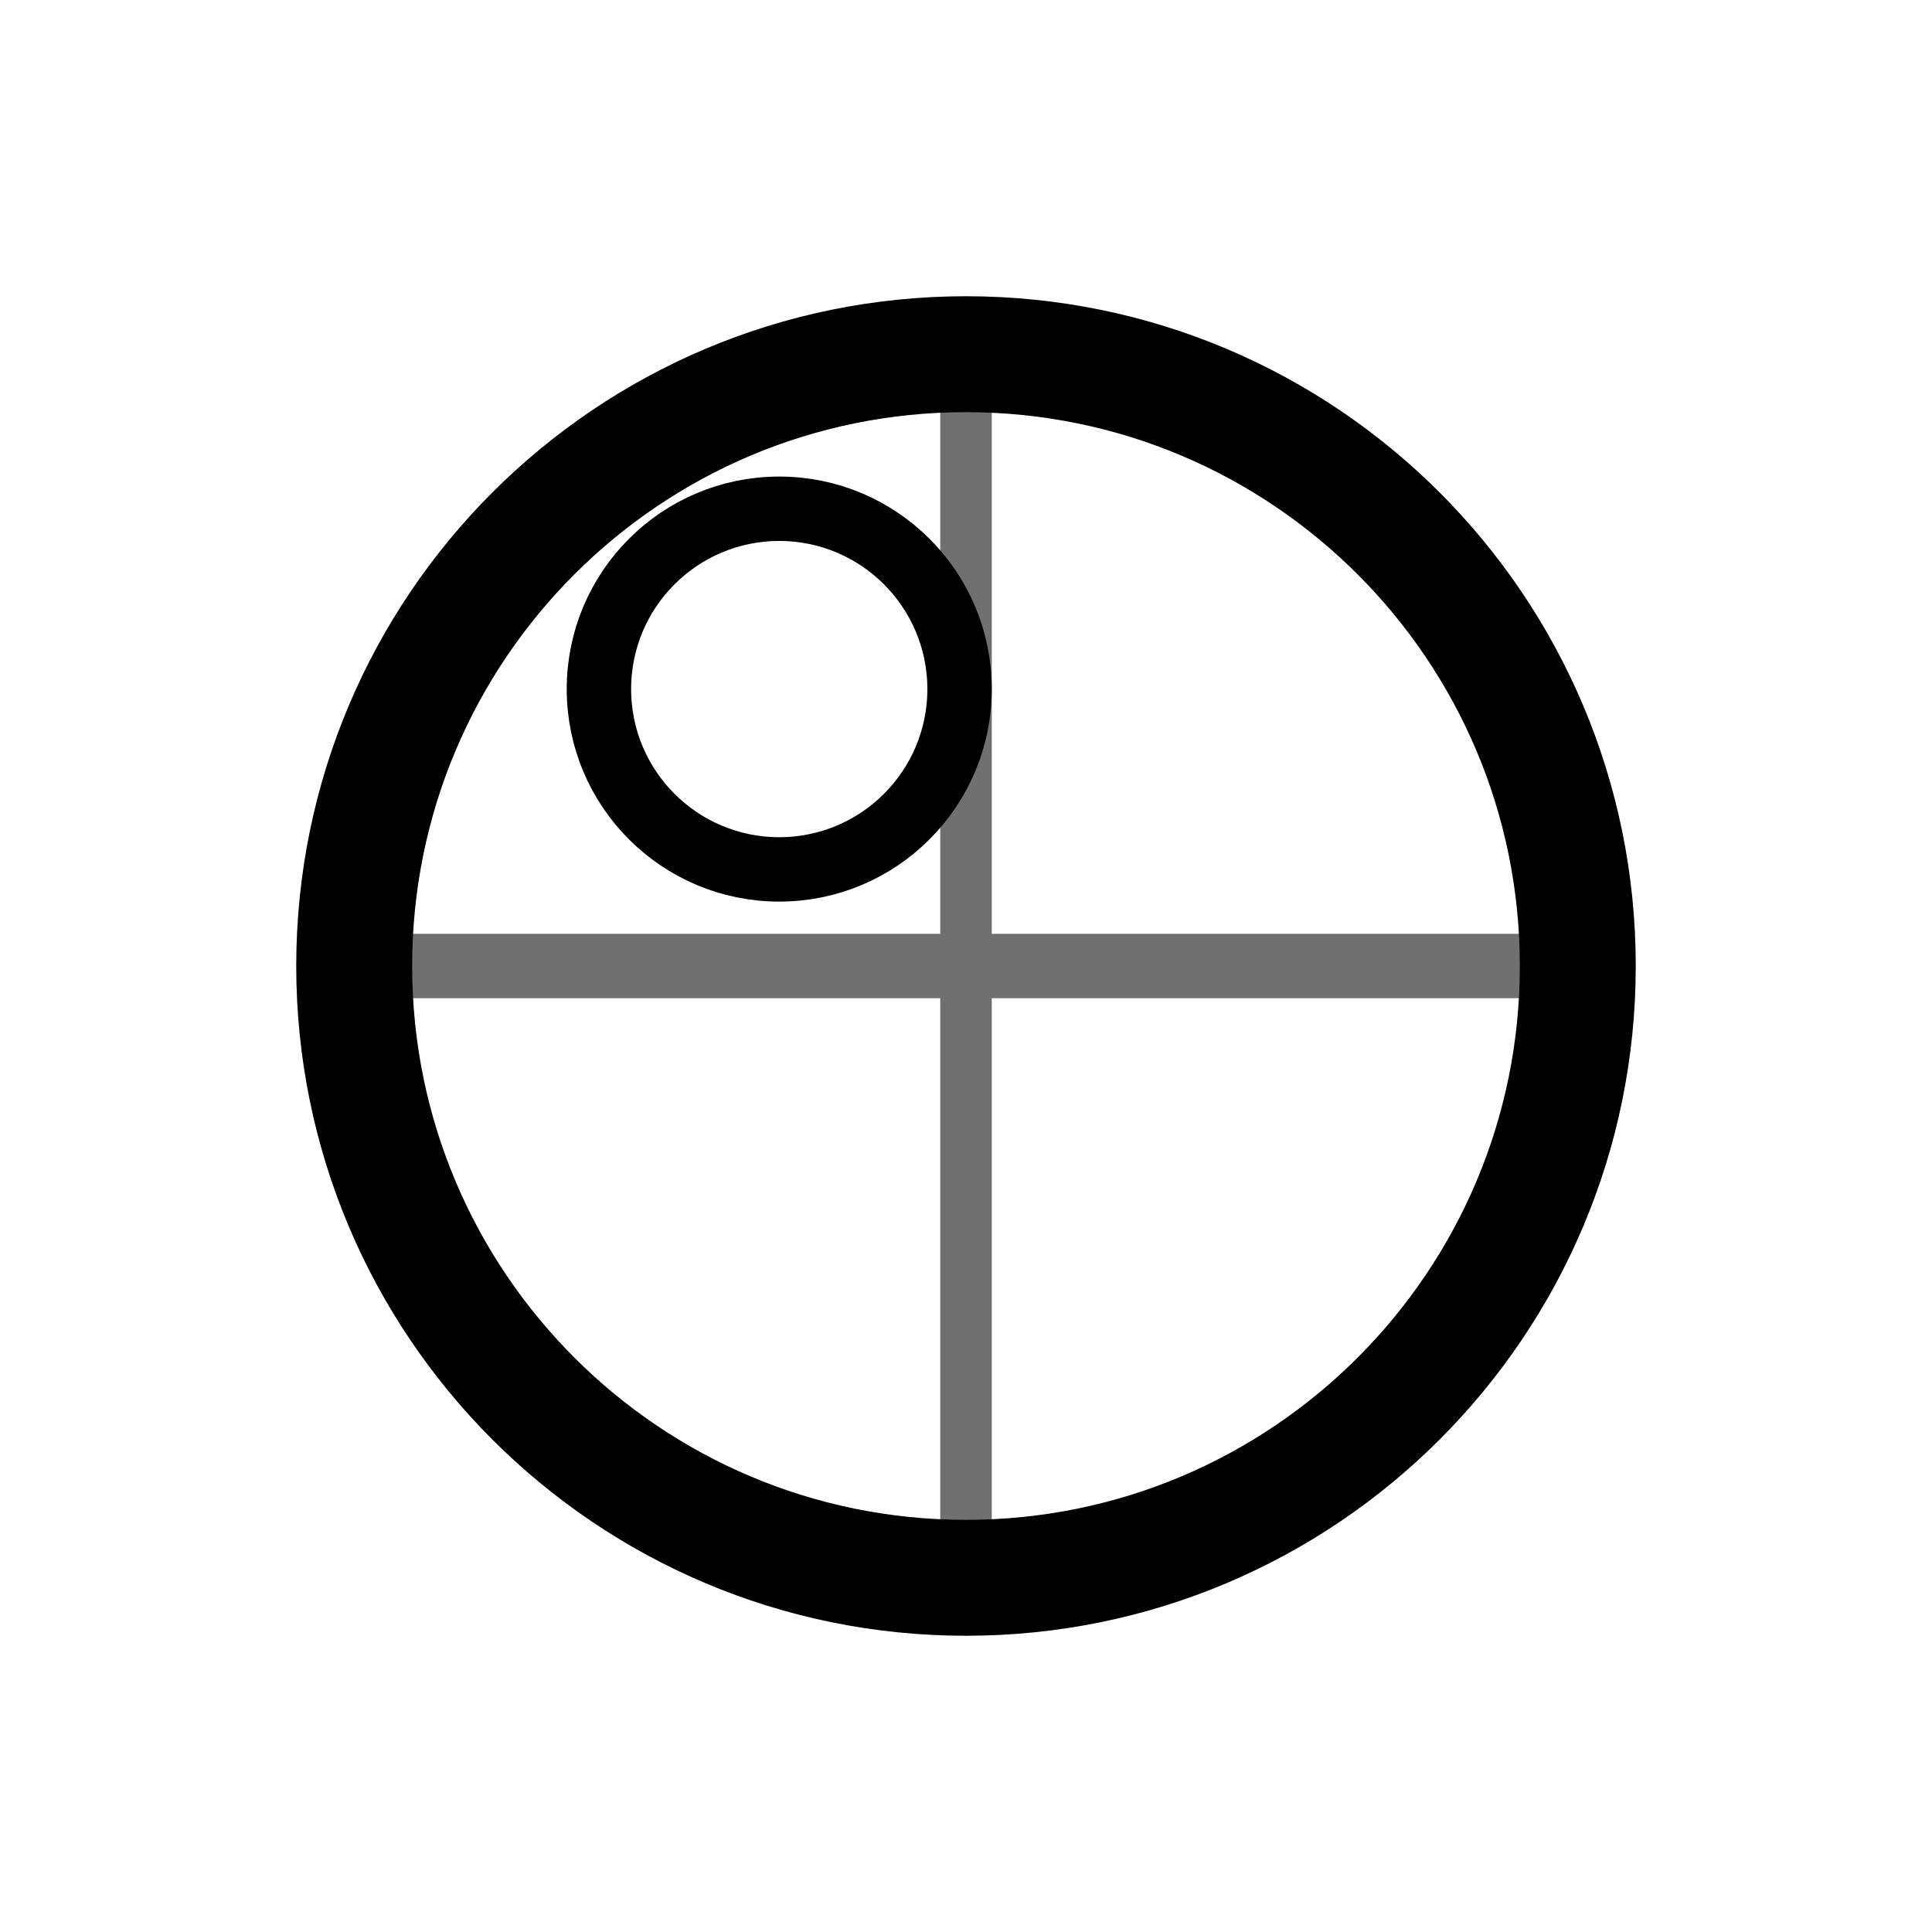
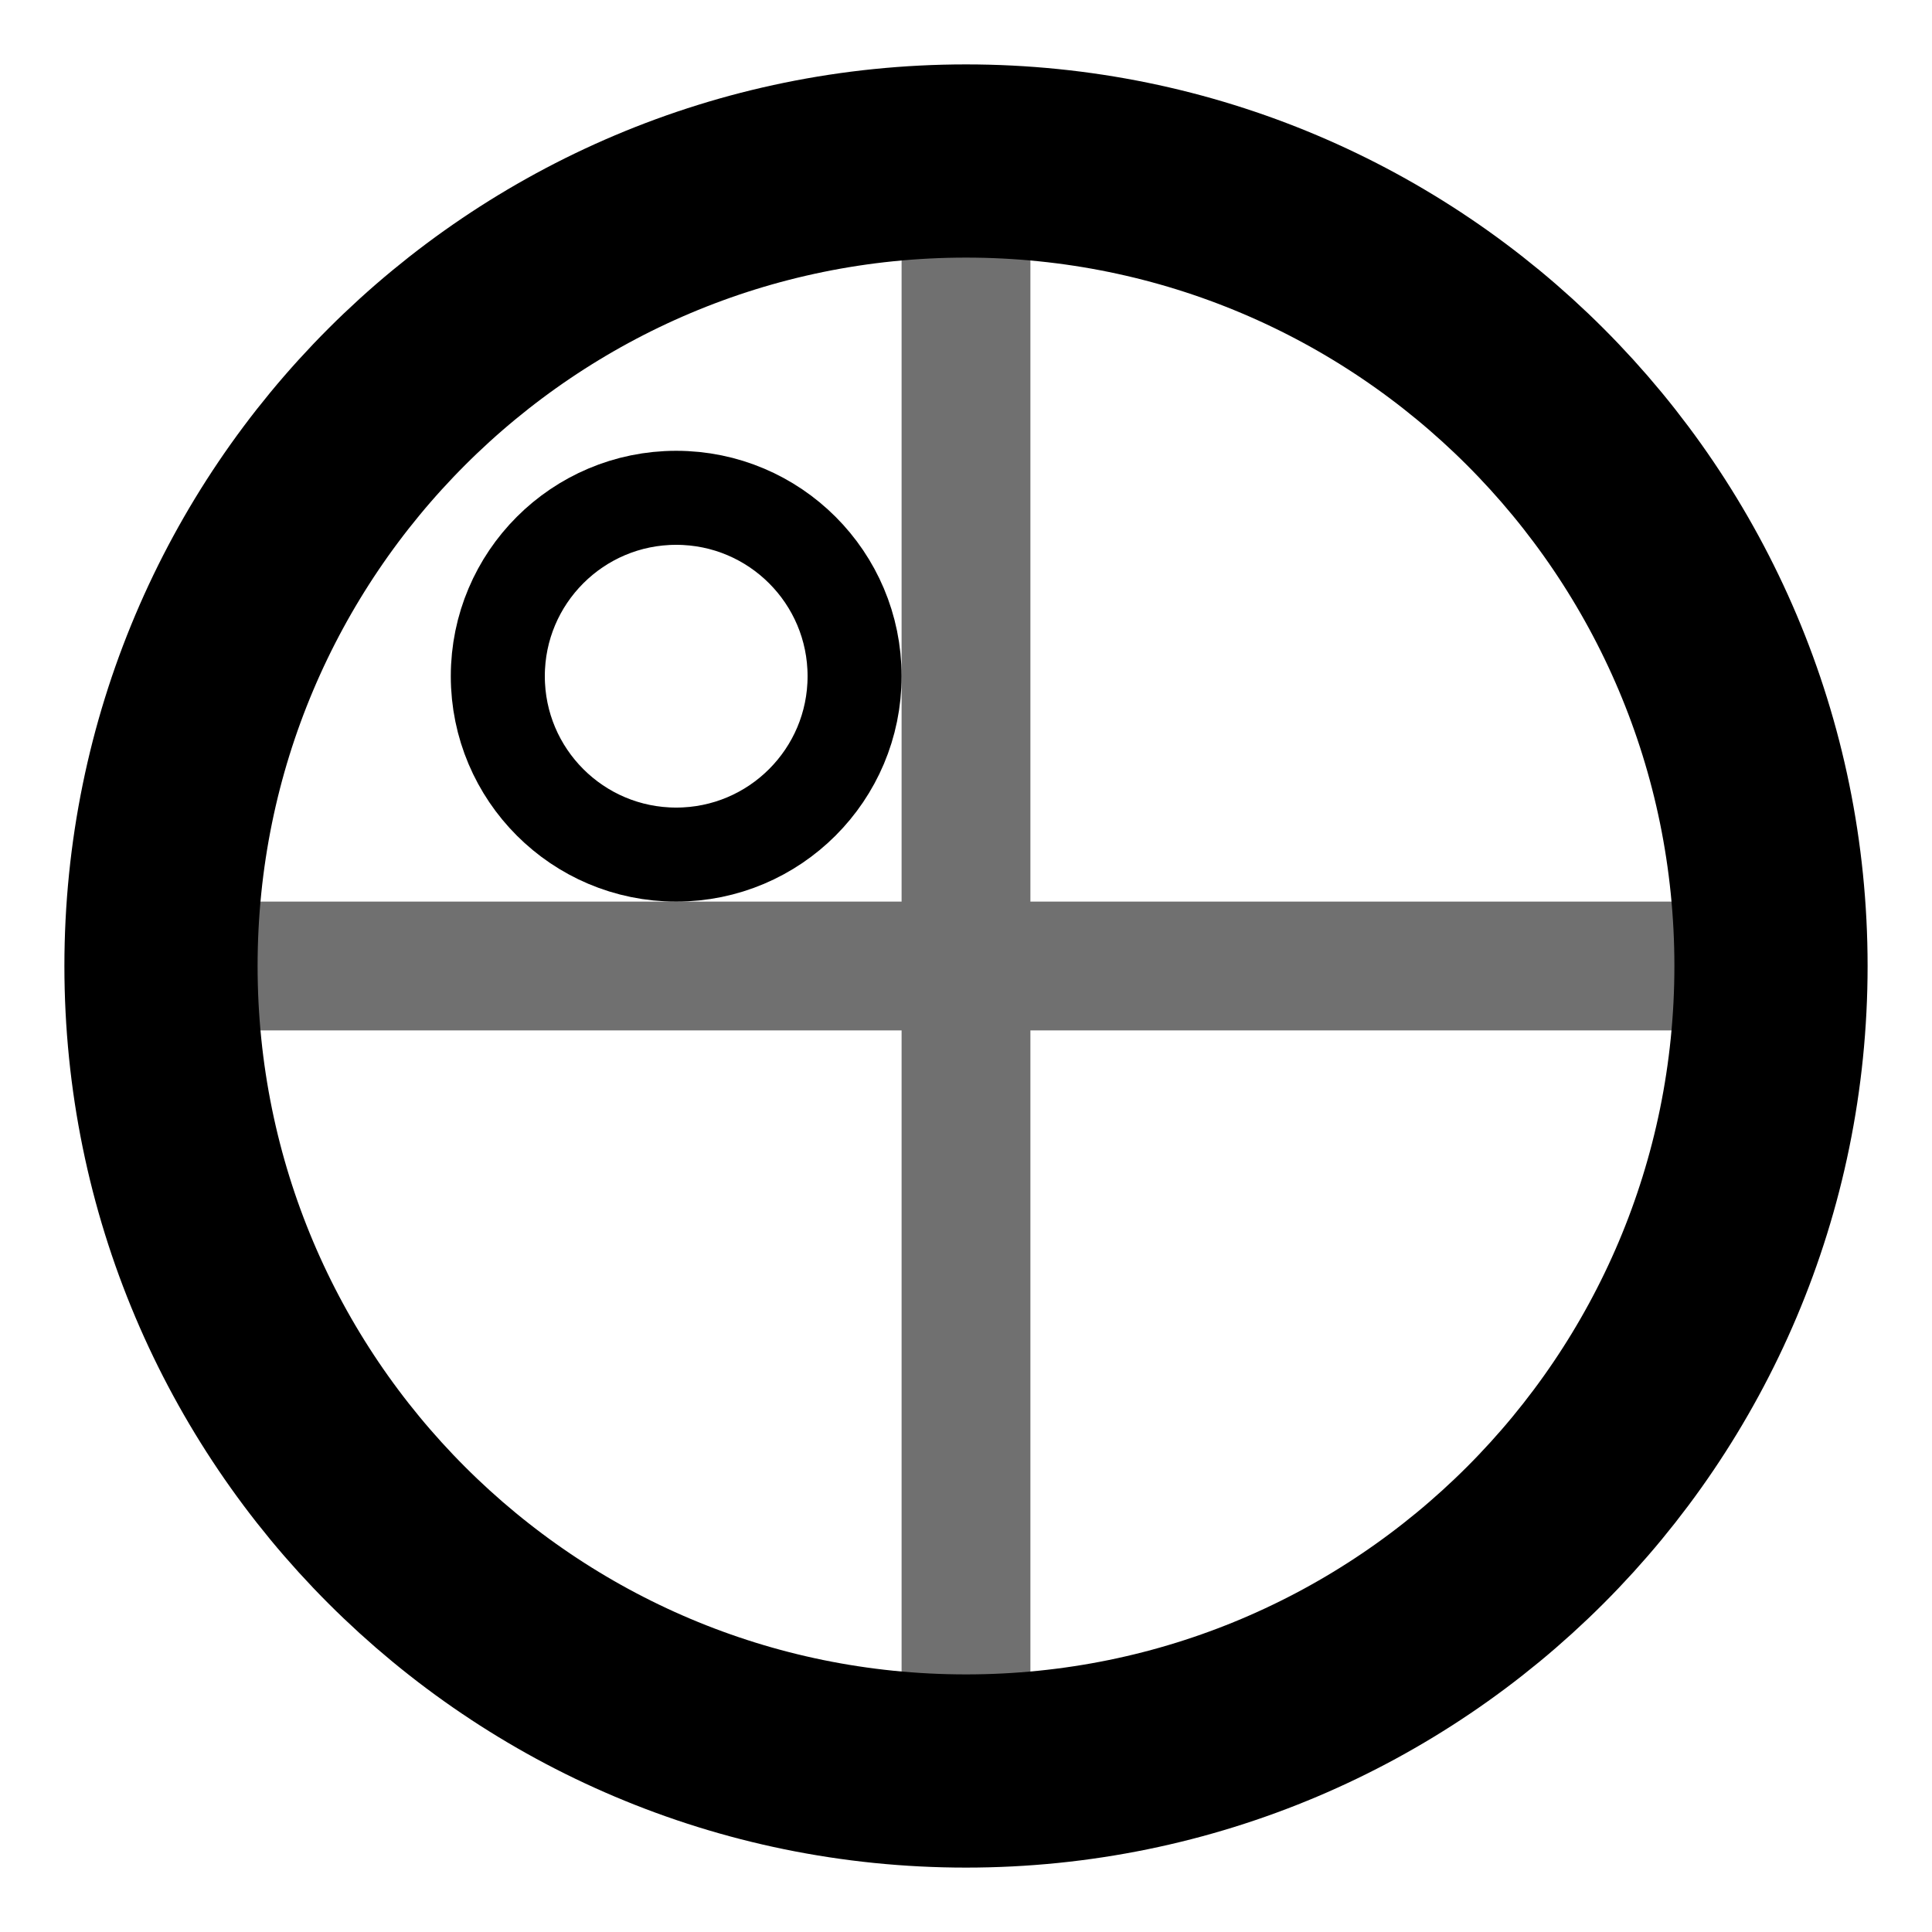
<svg xmlns="http://www.w3.org/2000/svg" width="150mm" height="150mm" viewBox="0 0 150 150" version="1.1" id="svg1">
  <defs id="defs1" />
  <g id="layer1" transform="translate(-56.88806,-108.9739)">
-     <path style="fill:none;stroke:#707070;stroke-width:5;stroke-linecap:butt;stroke-linejoin:miter;stroke-dasharray:none;stroke-opacity:1" d="M 83.888,183.974 H 178.888" id="path3" />
-     <path style="fill:none;stroke:#707070;stroke-width:4;stroke-linecap:butt;stroke-linejoin:miter;stroke-dasharray:none;stroke-opacity:1" d="m 131.888,135.974 v 95" id="path3-5" />
-     <circle style="fill:none;fill-opacity:1;stroke:#000000;stroke-width:9;stroke-linejoin:round;stroke-dasharray:none;stroke-opacity:1" id="path2" cx="131.888" cy="183.974" r="47.5" />
-     <circle style="fill:none;fill-opacity:1;stroke:#000000;stroke-width:5;stroke-linejoin:round;stroke-dasharray:none;stroke-opacity:1" id="path4" cx="117.388" cy="162.474" r="14" />
+     <path style="fill:none;stroke:#707070;stroke-width:10;stroke-linecap:butt;stroke-linejoin:miter;stroke-dasharray:none;stroke-opacity:1" d="M 71.888,183.974 H 191.888" id="path3" />
+     <path style="fill:none;stroke:#707070;stroke-width:10;stroke-linecap:butt;stroke-linejoin:miter;stroke-dasharray:none;stroke-opacity:1" d="m 131.888,123.974 v 120" id="path3-5" />
+     <circle style="fill:none;fill-opacity:1;stroke:#000000;stroke-width:15;stroke-linejoin:round;stroke-dasharray:none;stroke-opacity:1" id="path2" cx="131.888" cy="183.974" r="62.5" />
+     <circle style="fill:none;fill-opacity:1;stroke:#000000;stroke-width:7.3;stroke-linejoin:round;stroke-dasharray:none;stroke-opacity:1" id="path4" cx="109.388" cy="161.474" r="13.85" />
  </g>
</svg>
